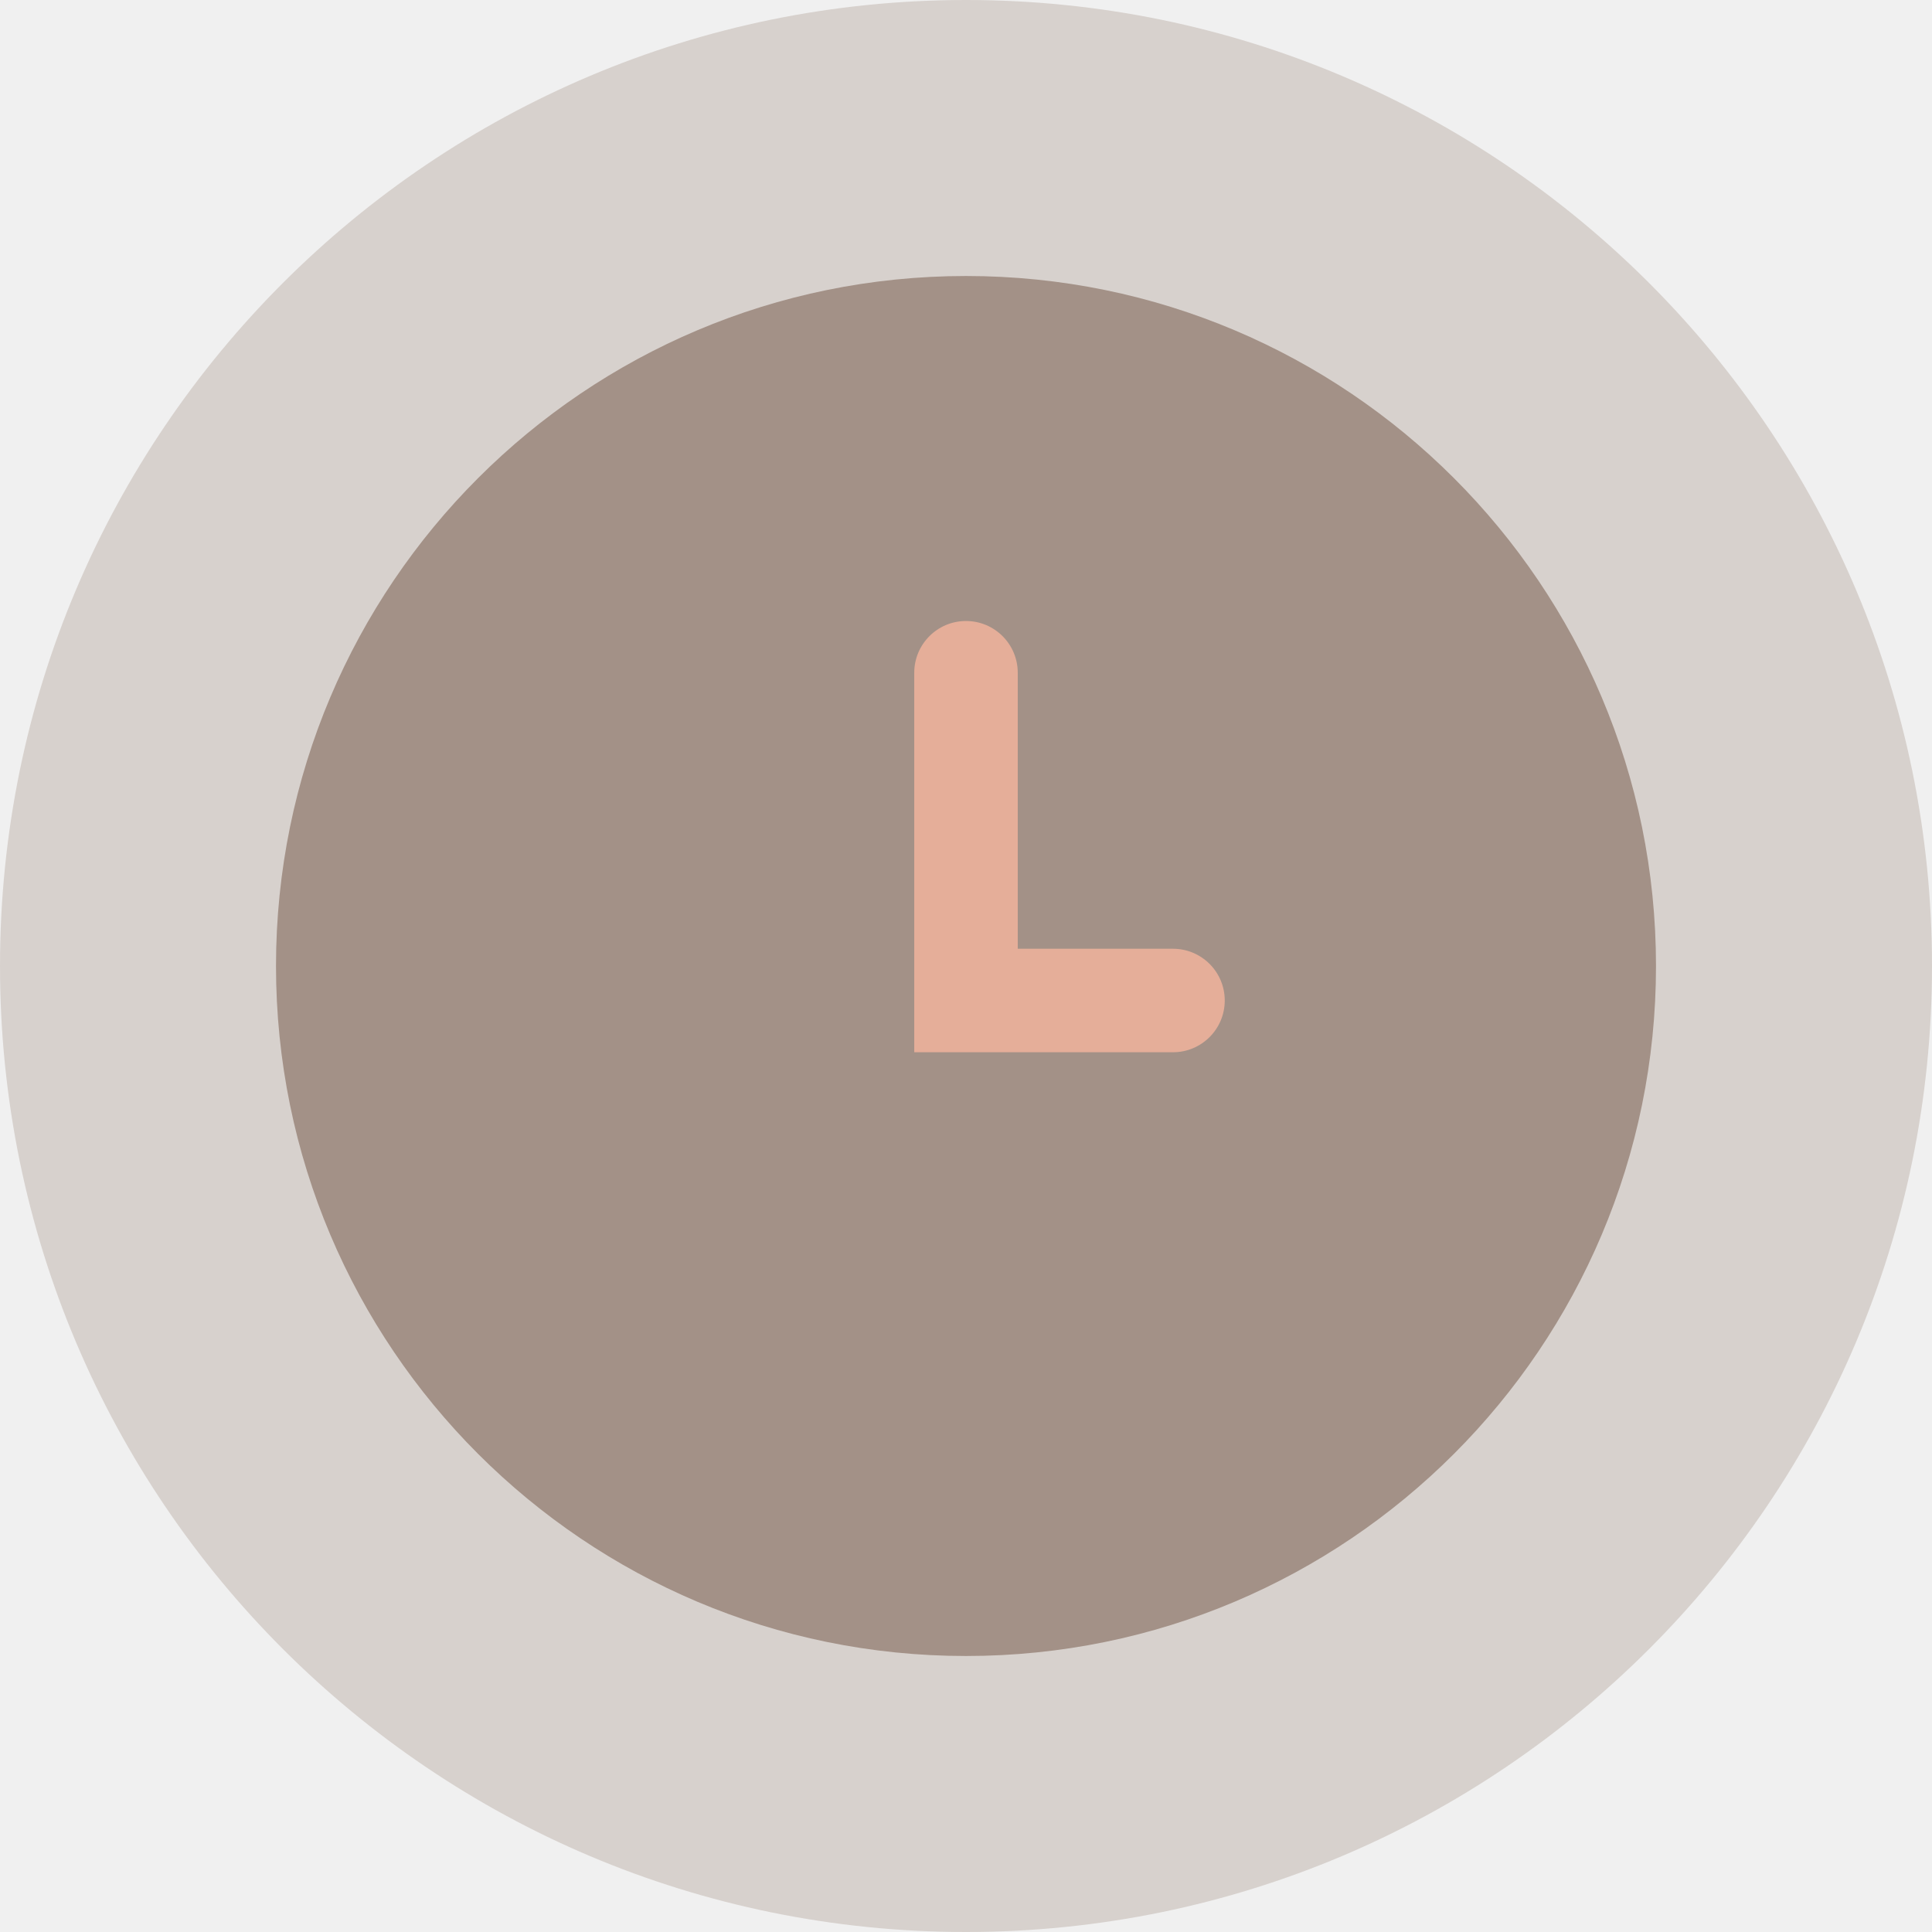
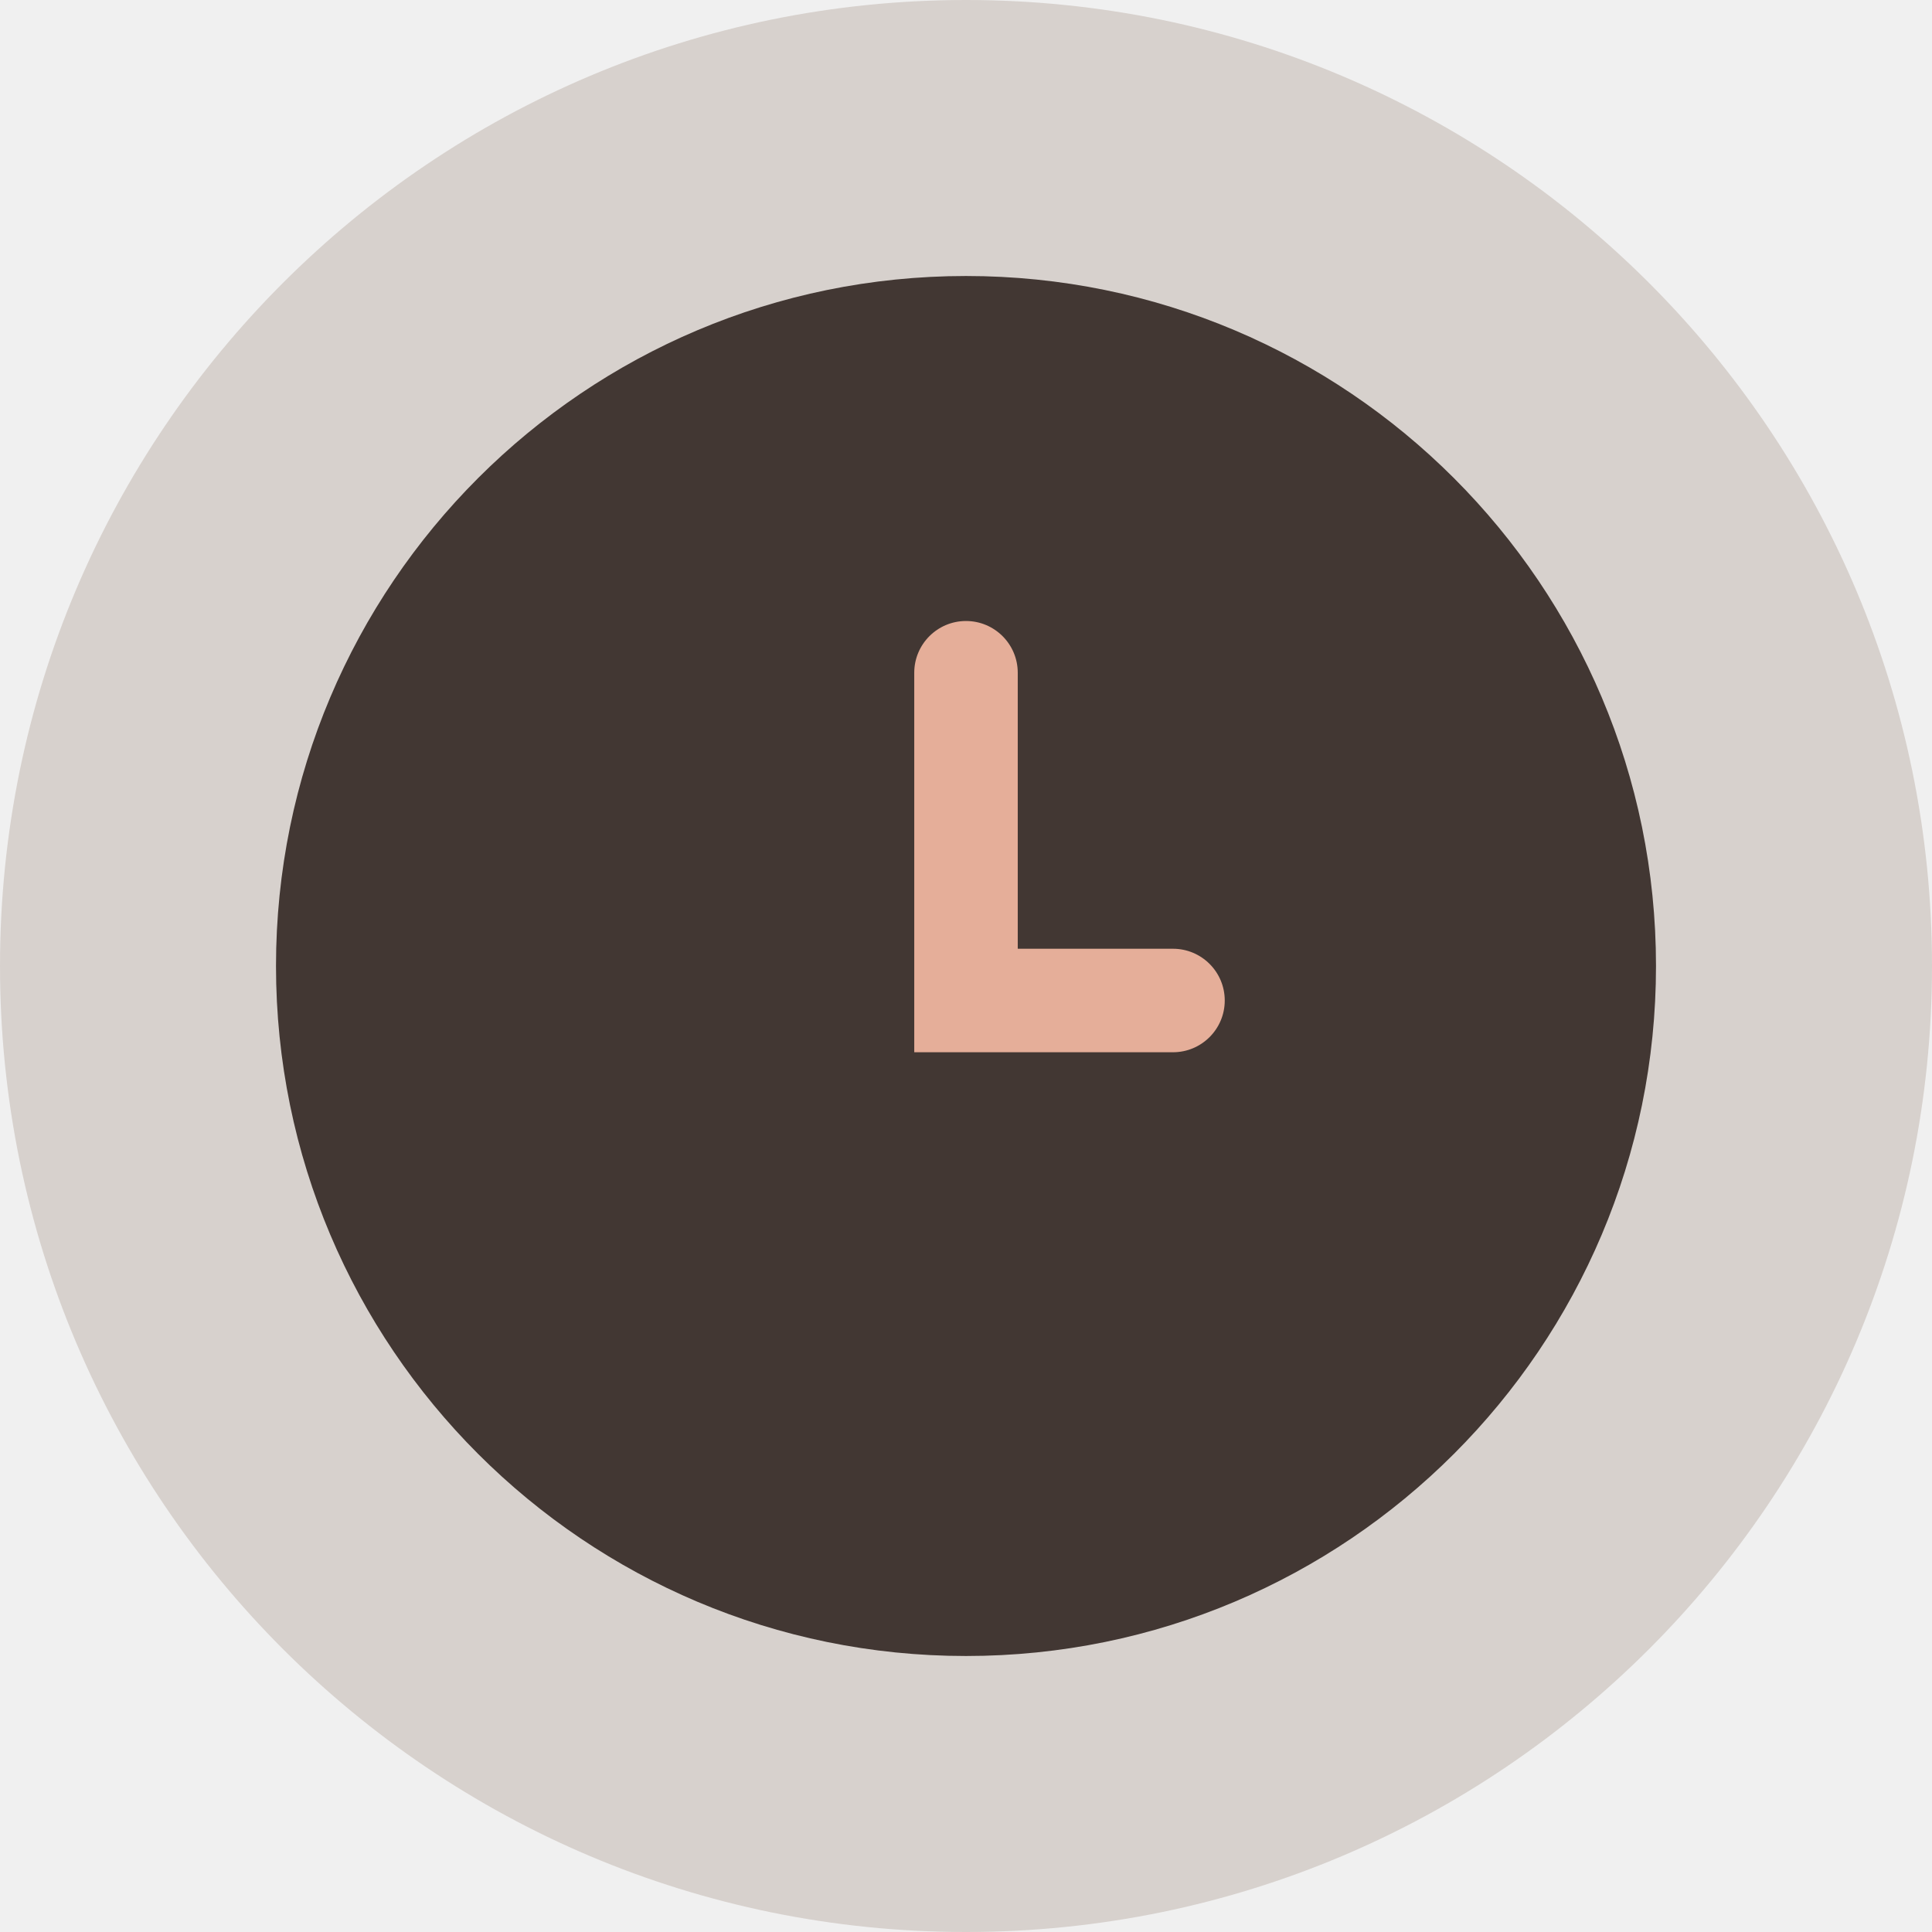
<svg xmlns="http://www.w3.org/2000/svg" width="28" height="28" viewBox="0 0 28 28" fill="none">
  <path d="M0 14C0 6.268 6.268 0 14 0C21.732 0 28 6.268 28 14C28 21.732 21.732 28 14 28C6.268 28 0 21.732 0 14Z" fill="#A39187" fill-opacity="0.33" />
-   <g clip-path="url(#clip0_124_269)">
-     <path d="M14 24C19.523 24 24 19.523 24 14C24 8.477 19.523 4 14 4C8.477 4 4 8.477 4 14C4 19.523 8.477 24 14 24Z" fill="#A39187" />
+   <g clip-path="url(#clip0_395_6142)">
+     <path d="M14 24C19.523 24 24 19.523 24 14C24 8.477 19.523 4 14 4C8.477 4 4 8.477 4 14C4 19.523 8.477 24 14 24Z" fill="#423733" />
    <path fill-rule="evenodd" clip-rule="evenodd" d="M14 9C14.414 9 14.75 9.336 14.75 9.75V13.75H17C17.414 13.75 17.75 14.086 17.75 14.5C17.75 14.914 17.414 15.25 17 15.25H13.25V9.75C13.25 9.336 13.586 9 14 9Z" fill="#E5AE99" />
  </g>
  <defs>
-     <clipPath id="clip0_124_269">
+     <clipPath id="clip0_395_6142">
      <rect width="20" height="20" fill="white" transform="translate(4 4)" />
    </clipPath>
  </defs>
</svg>
